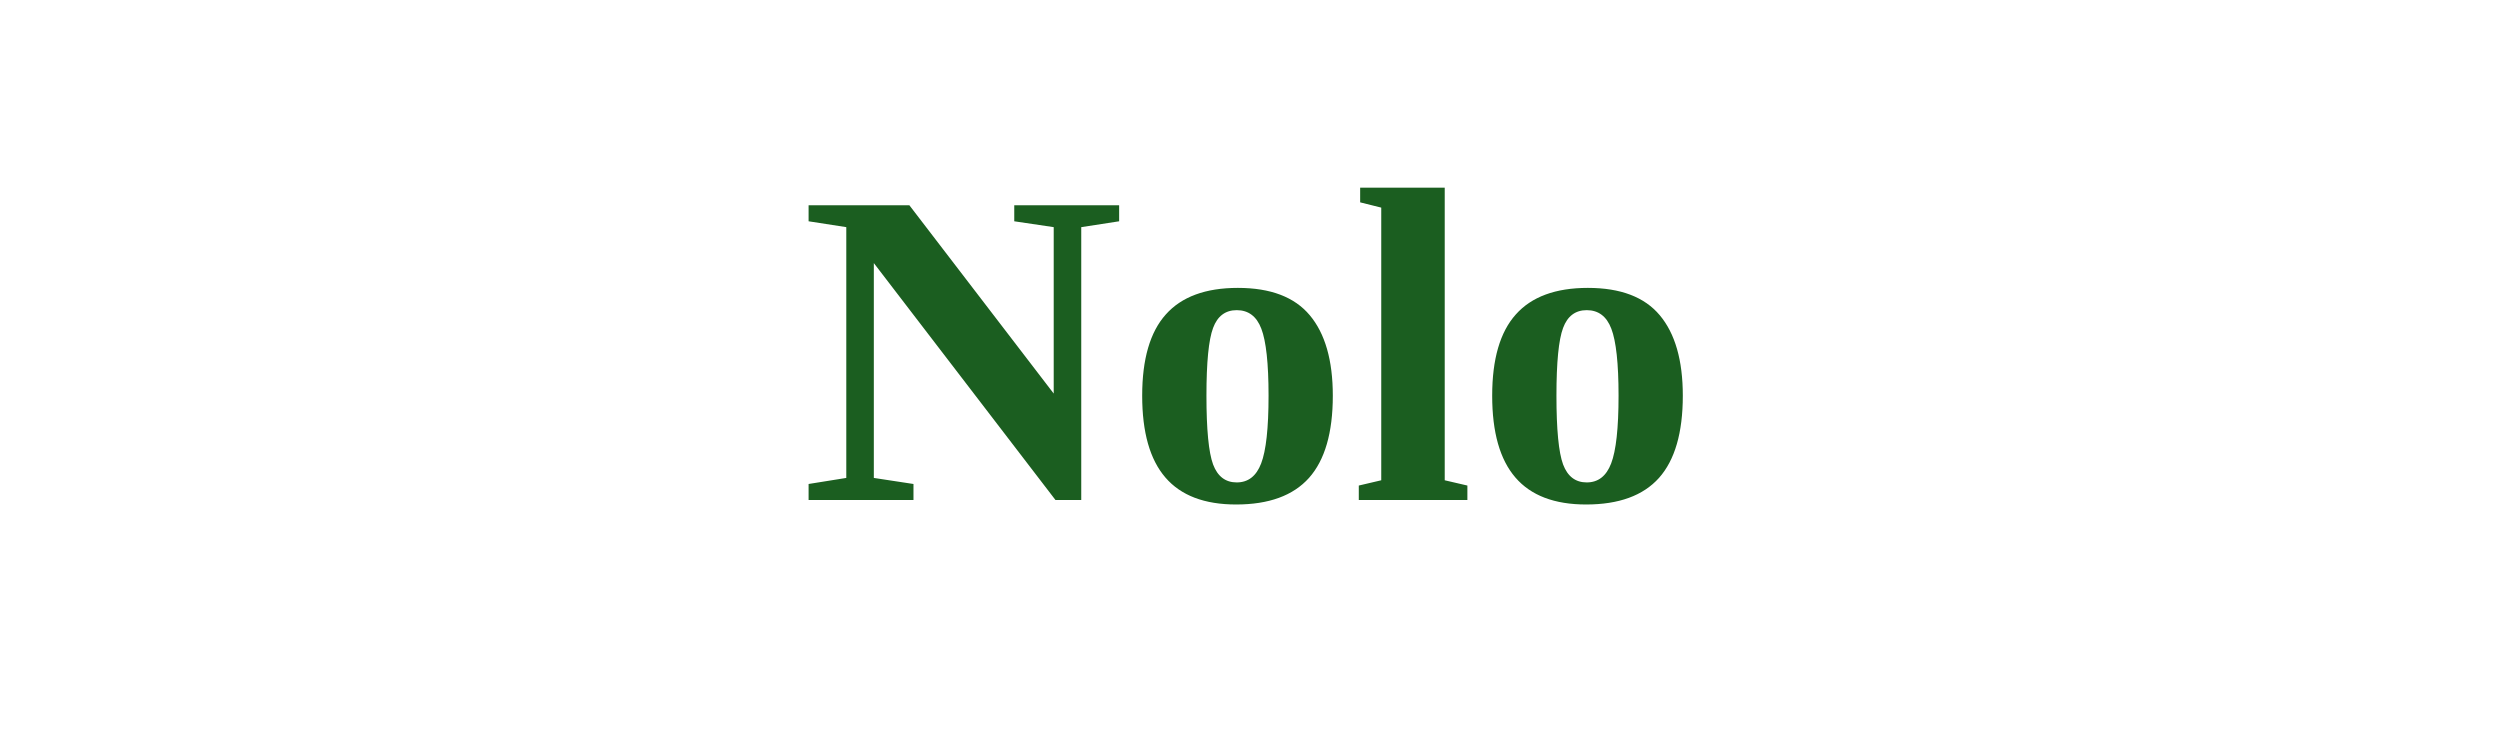
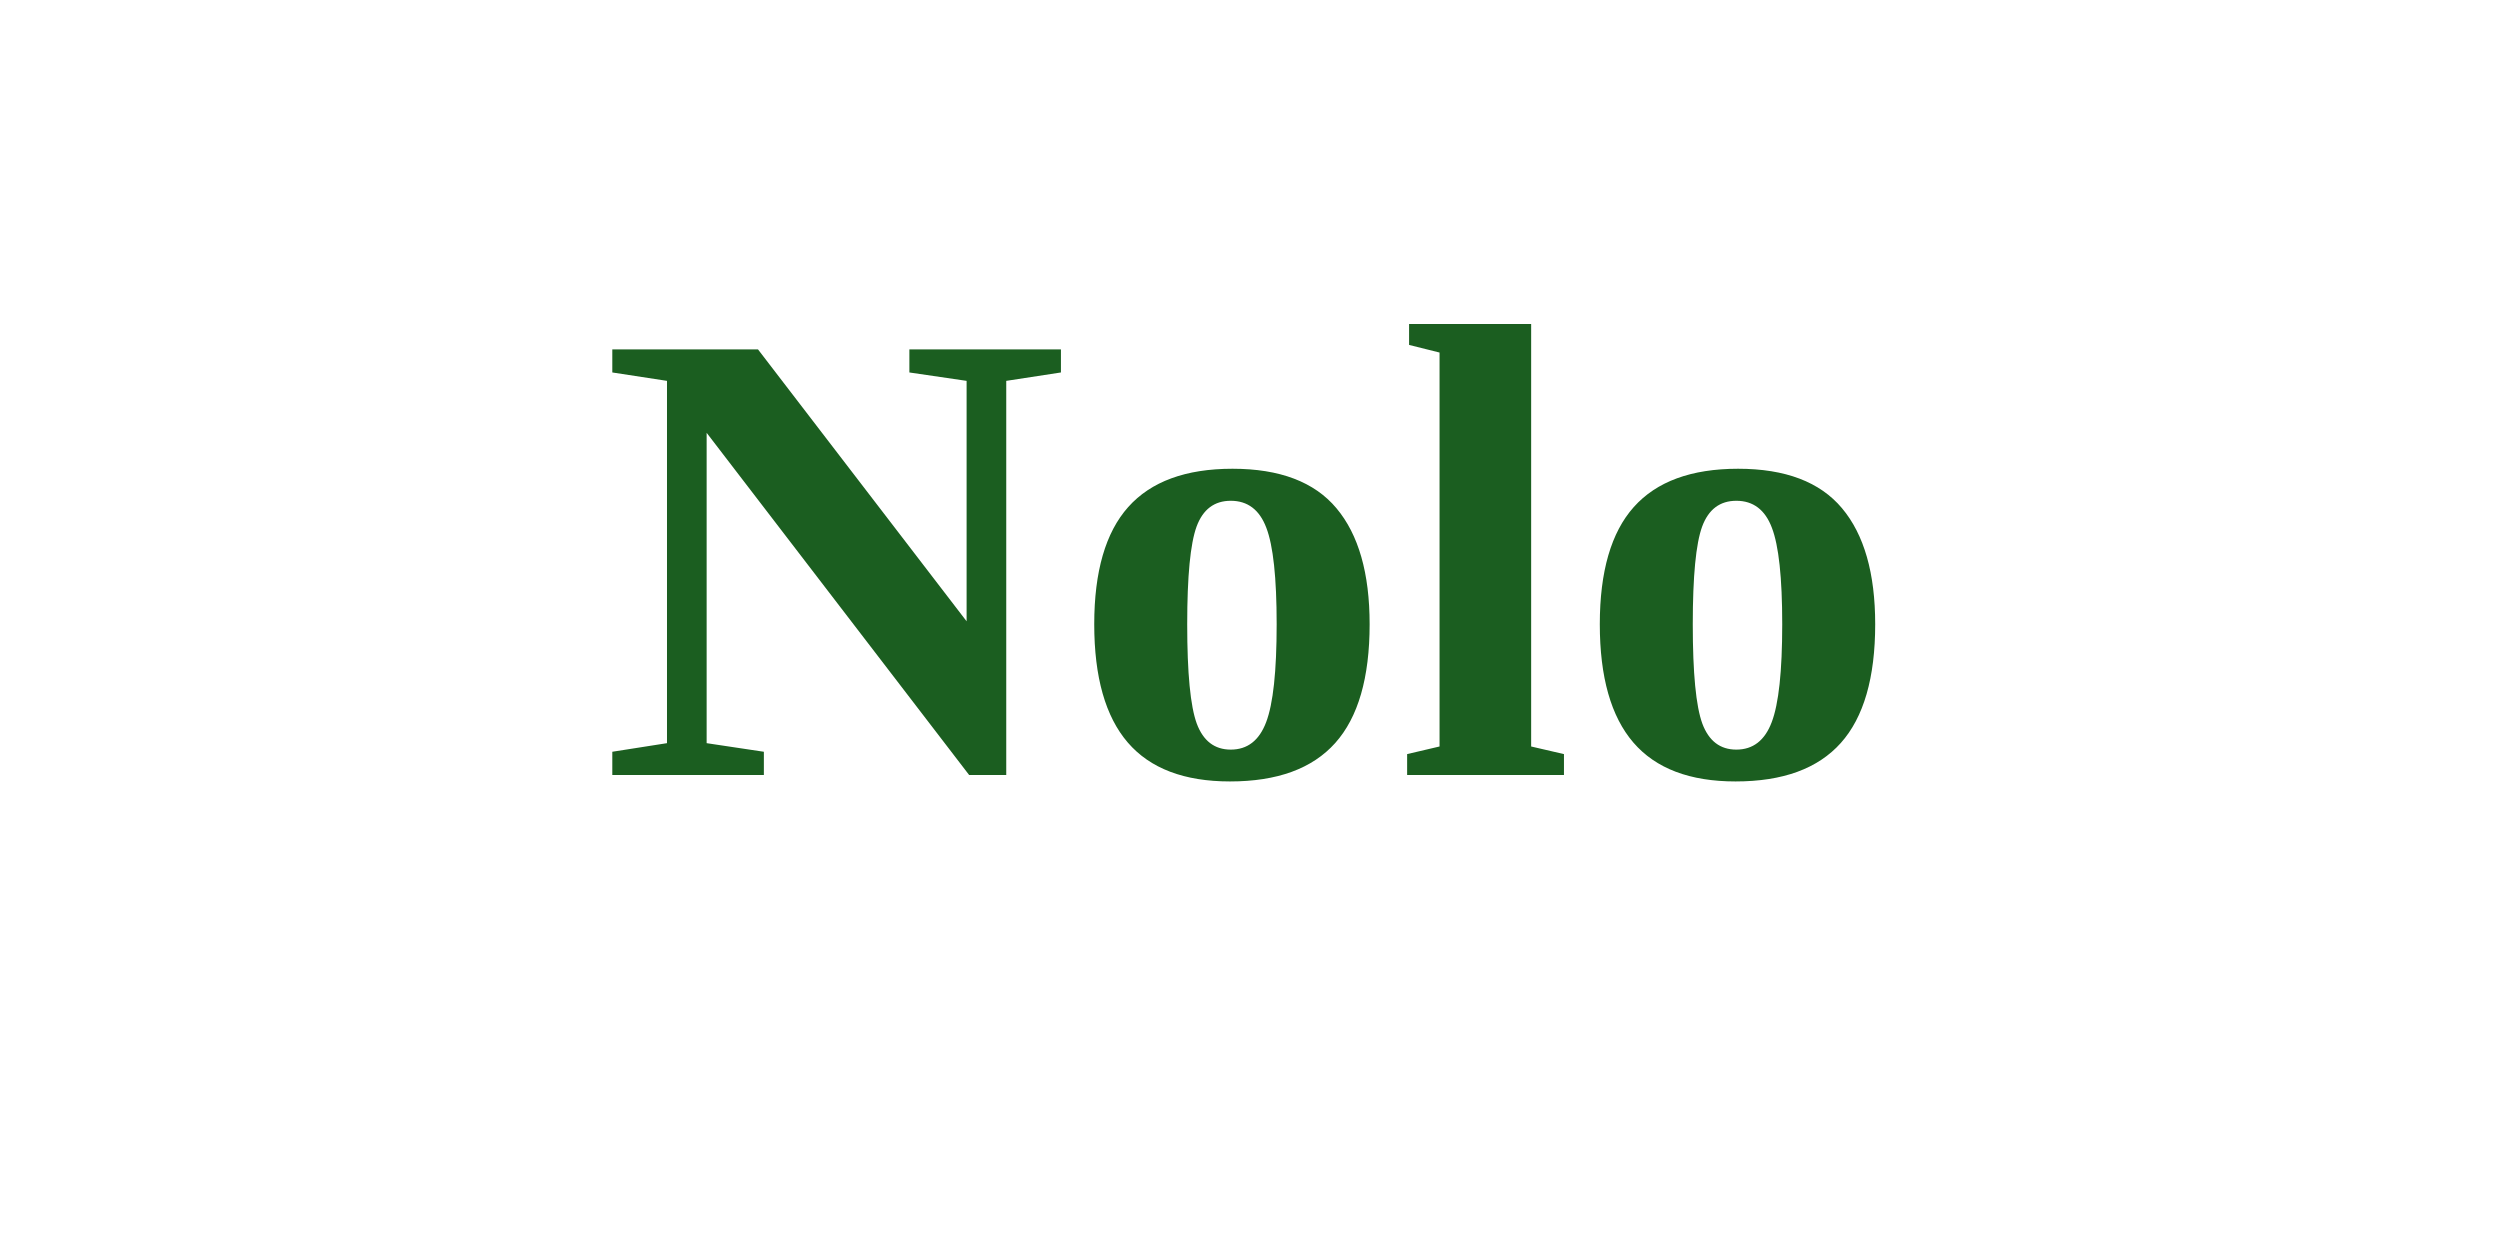
- <svg xmlns="http://www.w3.org/2000/svg" viewBox="0 0 200 60" width="200" height="60">
-   <rect width="200" height="60" fill="none" />
-   <text x="100" y="40" text-anchor="middle" font-family="Georgia, 'Times New Roman', serif" font-size="36" font-weight="700" fill="#1B5E20">Nolo</text>
+ <svg xmlns="http://www.w3.org/2000/svg" viewBox="0 0 200 100" width="200" height="100">
+   <rect width="200" height="100" fill="none" />
+   <text x="100" y="62" text-anchor="middle" font-family="Georgia, 'Times New Roman', serif" font-size="52" font-weight="700" fill="#1B5E20">Nolo</text>
</svg>
